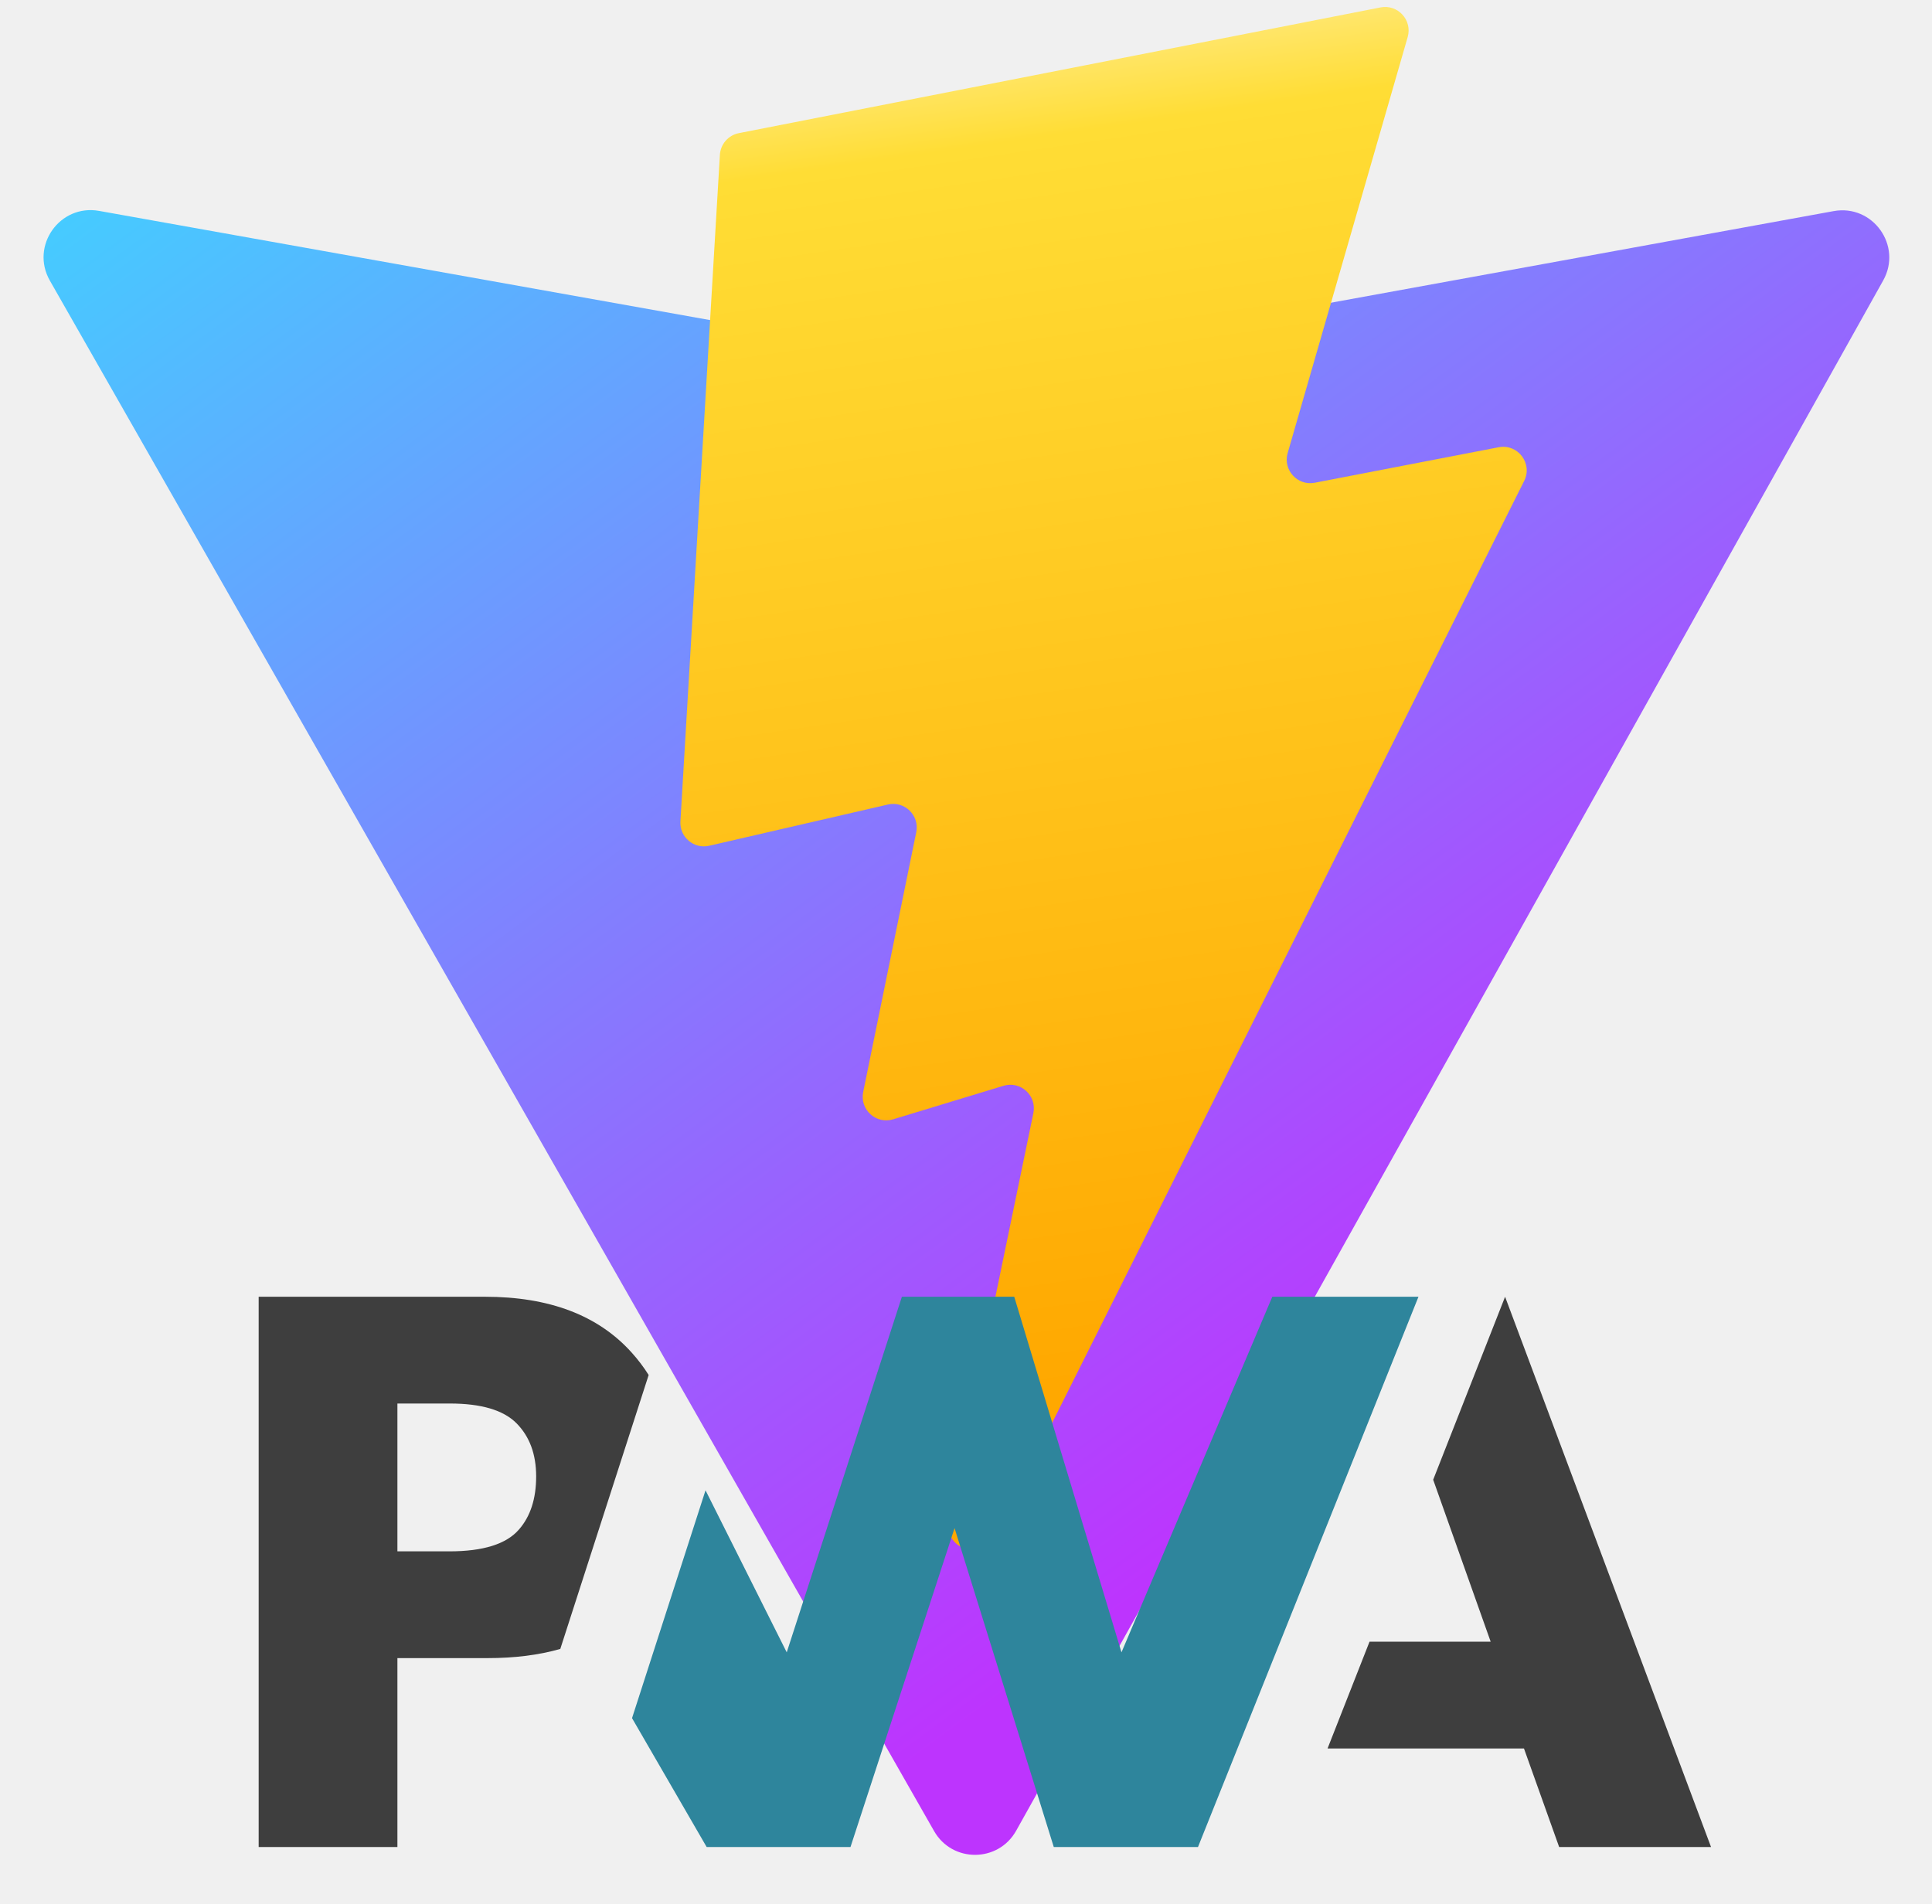
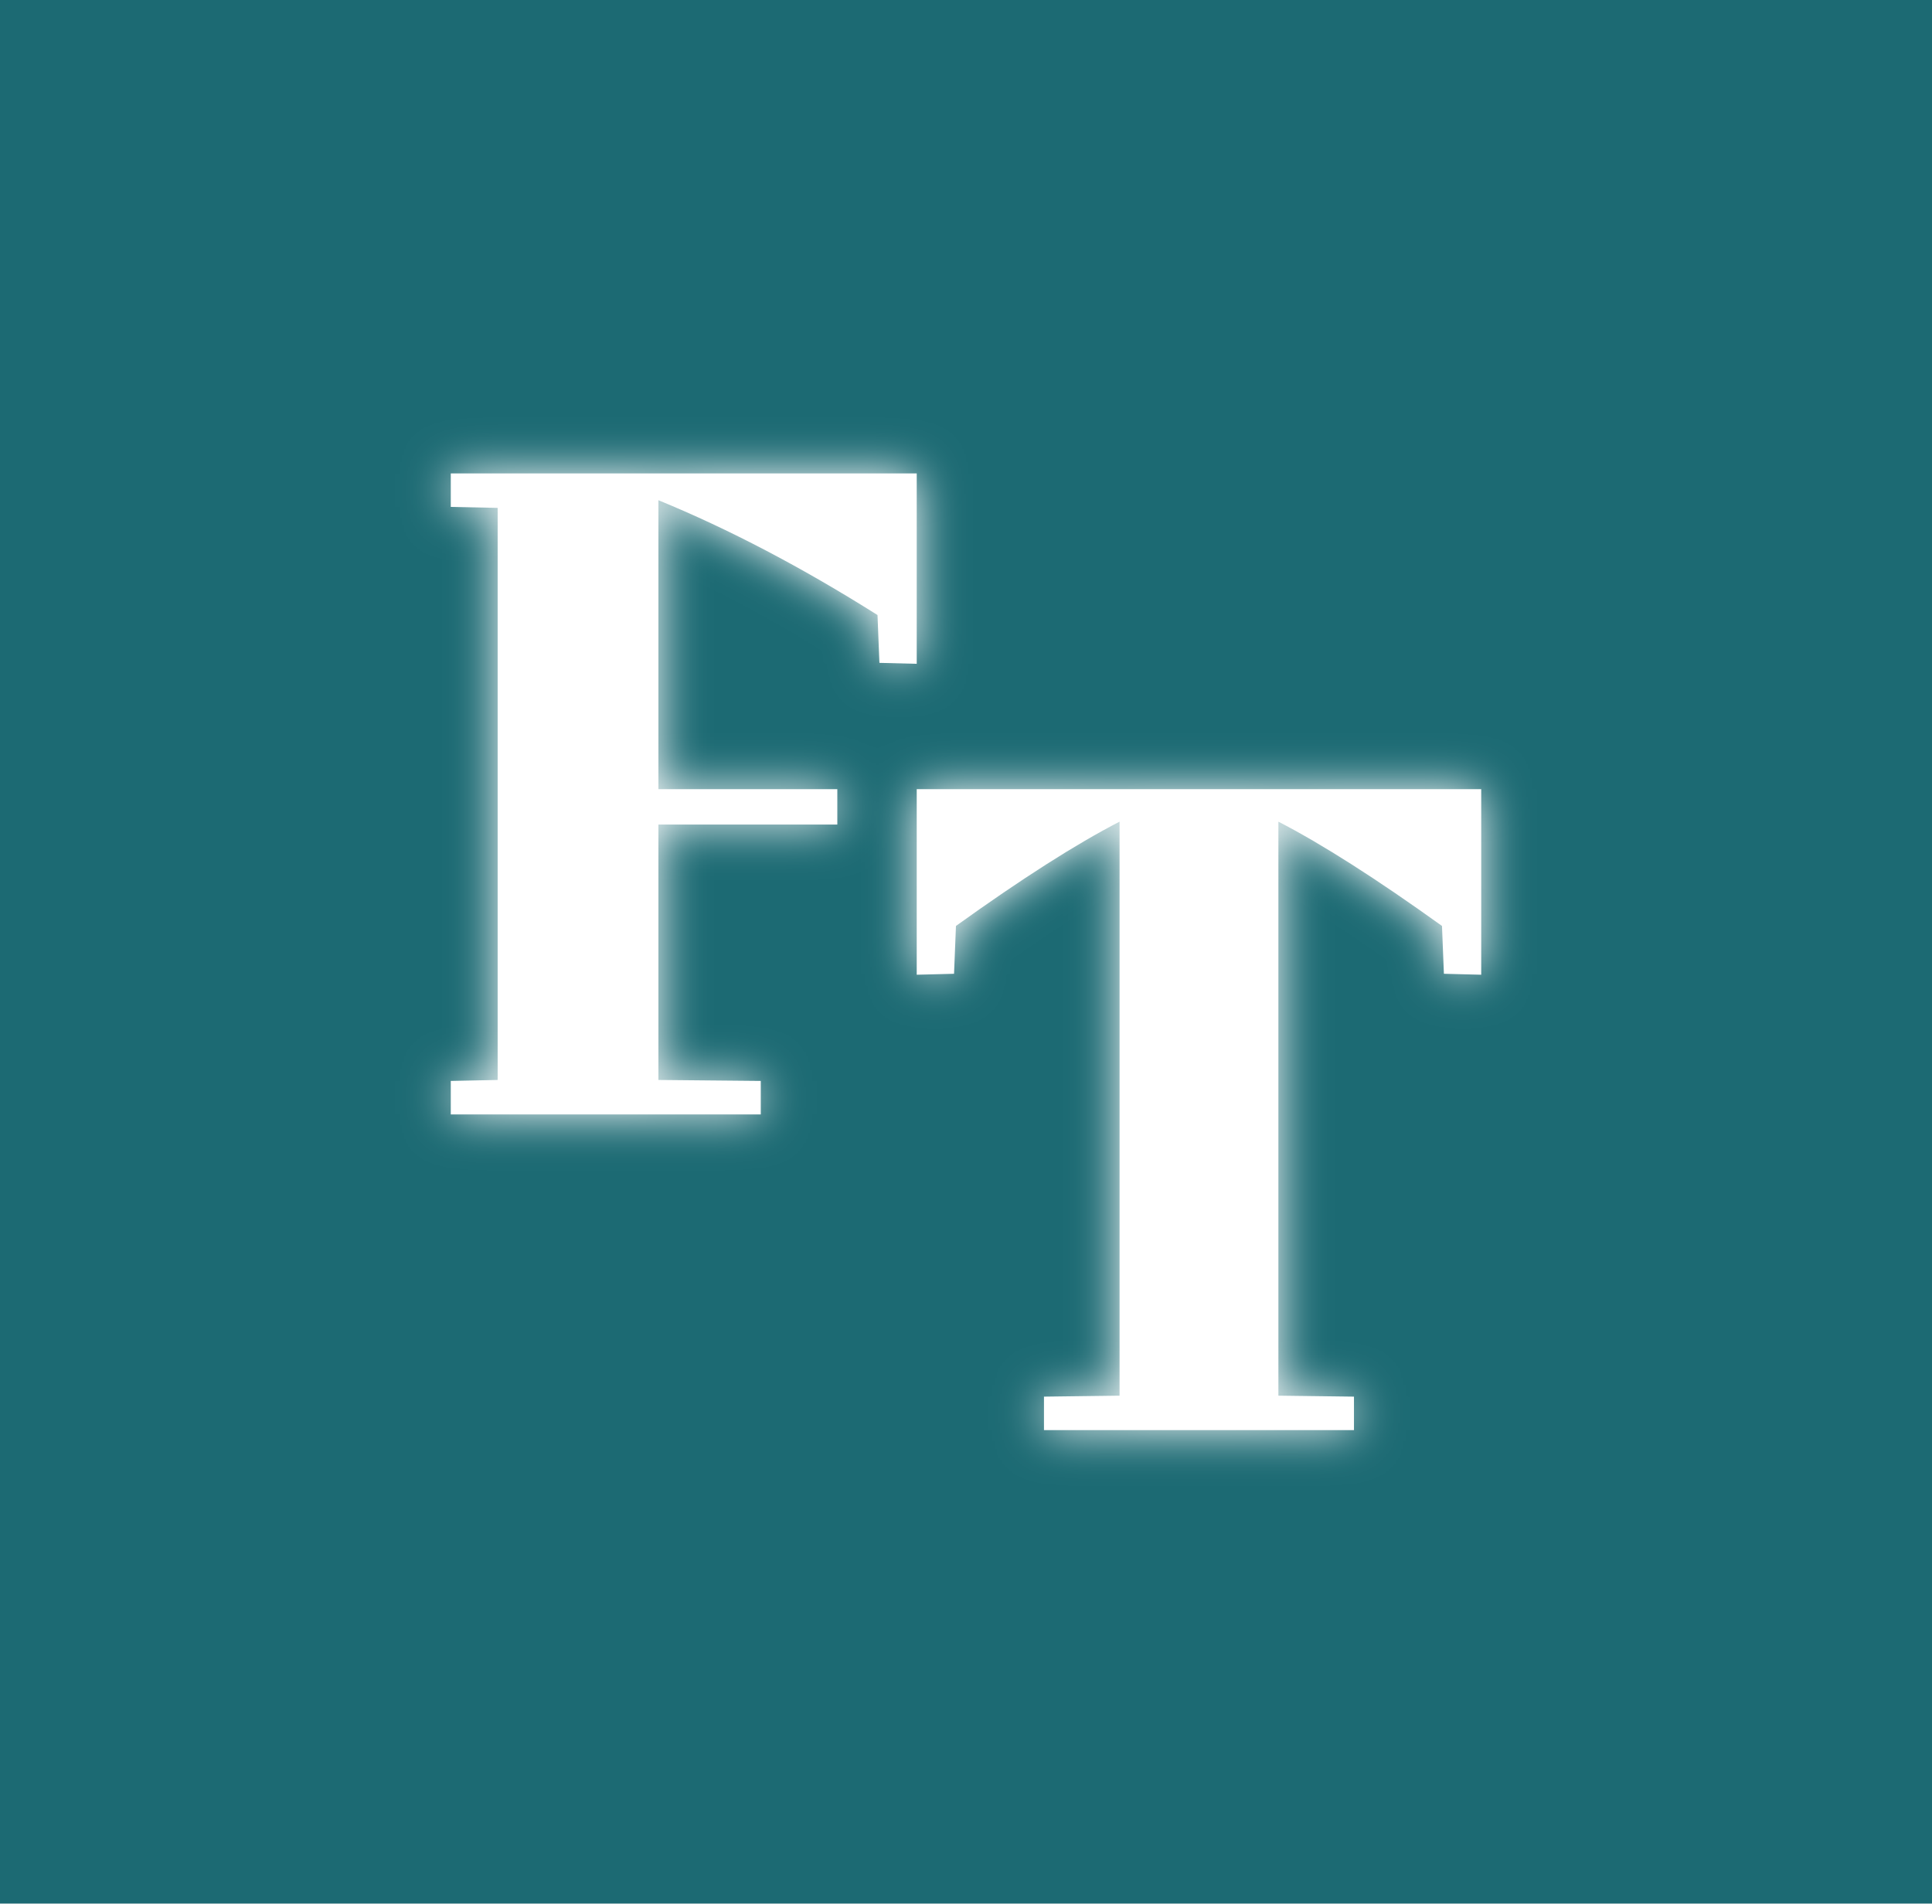
<svg xmlns="http://www.w3.org/2000/svg" width="410" height="404" viewBox="0 0 410 404" fill="none" version="1.1" id="svg20">
-   <path d="M399.641 59.525L215.643 388.545C211.844 395.338 202.084 395.378 198.228 388.618L10.582 59.556C6.381 52.19 12.68 43.267 21.028 44.759L205.223 77.682C206.398 77.892 207.601 77.89 208.776 77.676L389.119 44.806C397.439 43.289 403.768 52.143 399.641 59.525Z" fill="url(#paint0_linear)" id="path2" />
  <defs id="defs18">
+     <rect x="56.463" y="68.145" width="179.123" height="142.13" id="rect3" />
+     <rect x="60.357" y="64.251" width="286.207" height="282.313" id="rect2" />
    <linearGradient id="paint0_linear" x1="6" y1="33" x2="235" y2="344" gradientUnits="userSpaceOnUse">
      <stop stop-color="#41D1FF" id="stop6" />
      <stop offset="1" stop-color="#BD34FE" id="stop8" />
    </linearGradient>
    <linearGradient id="paint1_linear" x1="194.651" y1="8.818" x2="236.076" y2="292.989" gradientUnits="userSpaceOnUse">
      <stop stop-color="#FFEA83" id="stop11" />
      <stop offset="0.083" stop-color="#FFDD35" id="stop13" />
      <stop offset="1" stop-color="#FFA800" id="stop15" />
    </linearGradient>
+     <filter style="color-interpolation-filters:sRGB;" id="filter13" x="-0.054" y="-0.059" width="1.109" height="1.117">
+       <feGaussianBlur stdDeviation="5.465" result="blur" id="feGaussianBlur13" />
+       <feFlood flood-color="rgb(255,255,255)" flood-opacity="1" result="flood" id="feFlood13" />
+       <feComposite in="flood" in2="SourceGraphic" operator="in" result="composite" id="feComposite13" />
+       <feBlend in="blur" in2="composite" mode="normal" id="feBlend13" />
+     </filter>
  </defs>
-   <path d="M292.965 1.574L156.801 28.255C154.563 28.694 152.906 30.59 152.771 32.866L144.395 174.33C144.198 177.662 147.258 180.248 150.51 179.498L188.42 170.749C191.967 169.931 195.172 173.055 194.443 176.622L183.18 231.775C182.422 235.487 185.907 238.661 189.532 237.56L212.947 230.446C216.577 229.344 220.065 232.527 219.297 236.242L201.398 322.875C200.278 328.294 207.486 331.249 210.492 326.603L212.5 323.5L323.454 102.072C325.312 98.365 322.108 94.137 318.036 94.923L279.014 102.454C275.347 103.161 272.227 99.746 273.262 96.158L298.731 7.867C299.767 4.273 296.636 0.855 292.965 1.574Z" fill="url(#paint1_linear)" id="path4" />
-   <g id="layer1">
-     <g id="g8" transform="matrix(0.1578966,0,0,0.1589033,54.89293,275.2164)">
-       <path fill="#3d3d3d" fill-opacity="1" stroke-width="0.2" stroke-linejoin="round" d="m 1436.62,603.304 56.39,-142.599 h 162.82 L 1578.56,244.39 1675.2,5.28336e-4 1952,734.933 h -204.13 l -47.3,-131.629 z" id="path2-1" style="fill:#3e3e3e;fill-opacity:1" />
-       <path fill="#5a0fc8" fill-opacity="1" stroke-width="0.2" stroke-linejoin="round" d="M 1262.47,734.935 1558.79,0.002 1362.34,0.003 1159.64,474.933 1015.5,0.004 H 864.499 L 709.731,474.933 600.585,258.517 501.812,562.819 602.096,734.935 h 193.331 l 139.857,-425.91 133.346,425.91 z" id="path4-4" style="fill:#2e859c;fill-opacity:1" />
-       <path fill="#3d3d3d" fill-opacity="1" stroke-width="0.2" stroke-linejoin="round" d="m 186.476,482.643 h 121.003 c 36.654,0 69.293,-4.091 97.917,-12.273 l 31.293,-96.408 87.459,-269.446 C 517.484,93.954 509.876,83.967 501.324,74.557 456.419,24.852 390.719,4.06265e-4 304.222,4.06265e-4 H -3.8147e-6 V 734.933 H 186.476 Z M 346.642,169.079 c 17.54,17.653 26.309,41.276 26.309,70.871 0,29.822 -7.713,53.474 -23.138,70.956 -16.91,19.425 -48.047,29.137 -93.409,29.137 H 186.476 V 142.598 h 70.442 c 42.277,0 72.185,8.827 89.724,26.481 z" id="path6" style="fill:#3e3e3e;fill-opacity:1" />
-     </g>
-   </g>
+   <rect style="fill:#1c6a73;fill-opacity:1" id="rect1" width="410" height="404" x="0" y="0" />
+   <path id="text4" style="font-size:96px;font-family:Rakkas;-inkscape-font-specification:Rakkas;fill:#ffffff;fill-opacity:1;stroke:none;stroke-width:0;stroke-dasharray:none;stroke-opacity:1;filter:url(#filter13)" d="m 193.47,90.059 3.7e-4,44.552 -8.731,-0.224 -0.448,-11.194 C 166.53,112 149.441,103.045 133.023,96.328 v 67.612 l 41.866,4.6e-4 v 8.283 h -41.866 v 59.776 l 23.955,0.224 v 7.836 H 84.44 v -7.836 l 10.97,-0.223 V 98.119 L 84.44,97.895 V 90.059 Z m 132.09,73.881 v 43.433 l -8.731,-0.224 -0.448,-11.194 q -23.06,-16.567 -38.284,-24.403 V 305.881 l 17.687,0.224 v 7.836 H 223.246 v -7.836 l 17.687,-0.224 V 171.552 q -15.224,7.836 -38.284,24.403 l -0.448,11.194 -8.731,0.224 V 163.94 Z" transform="matrix(0.9069088,0,0,0.9069088,19.0837,18.80442)" />
</svg>
